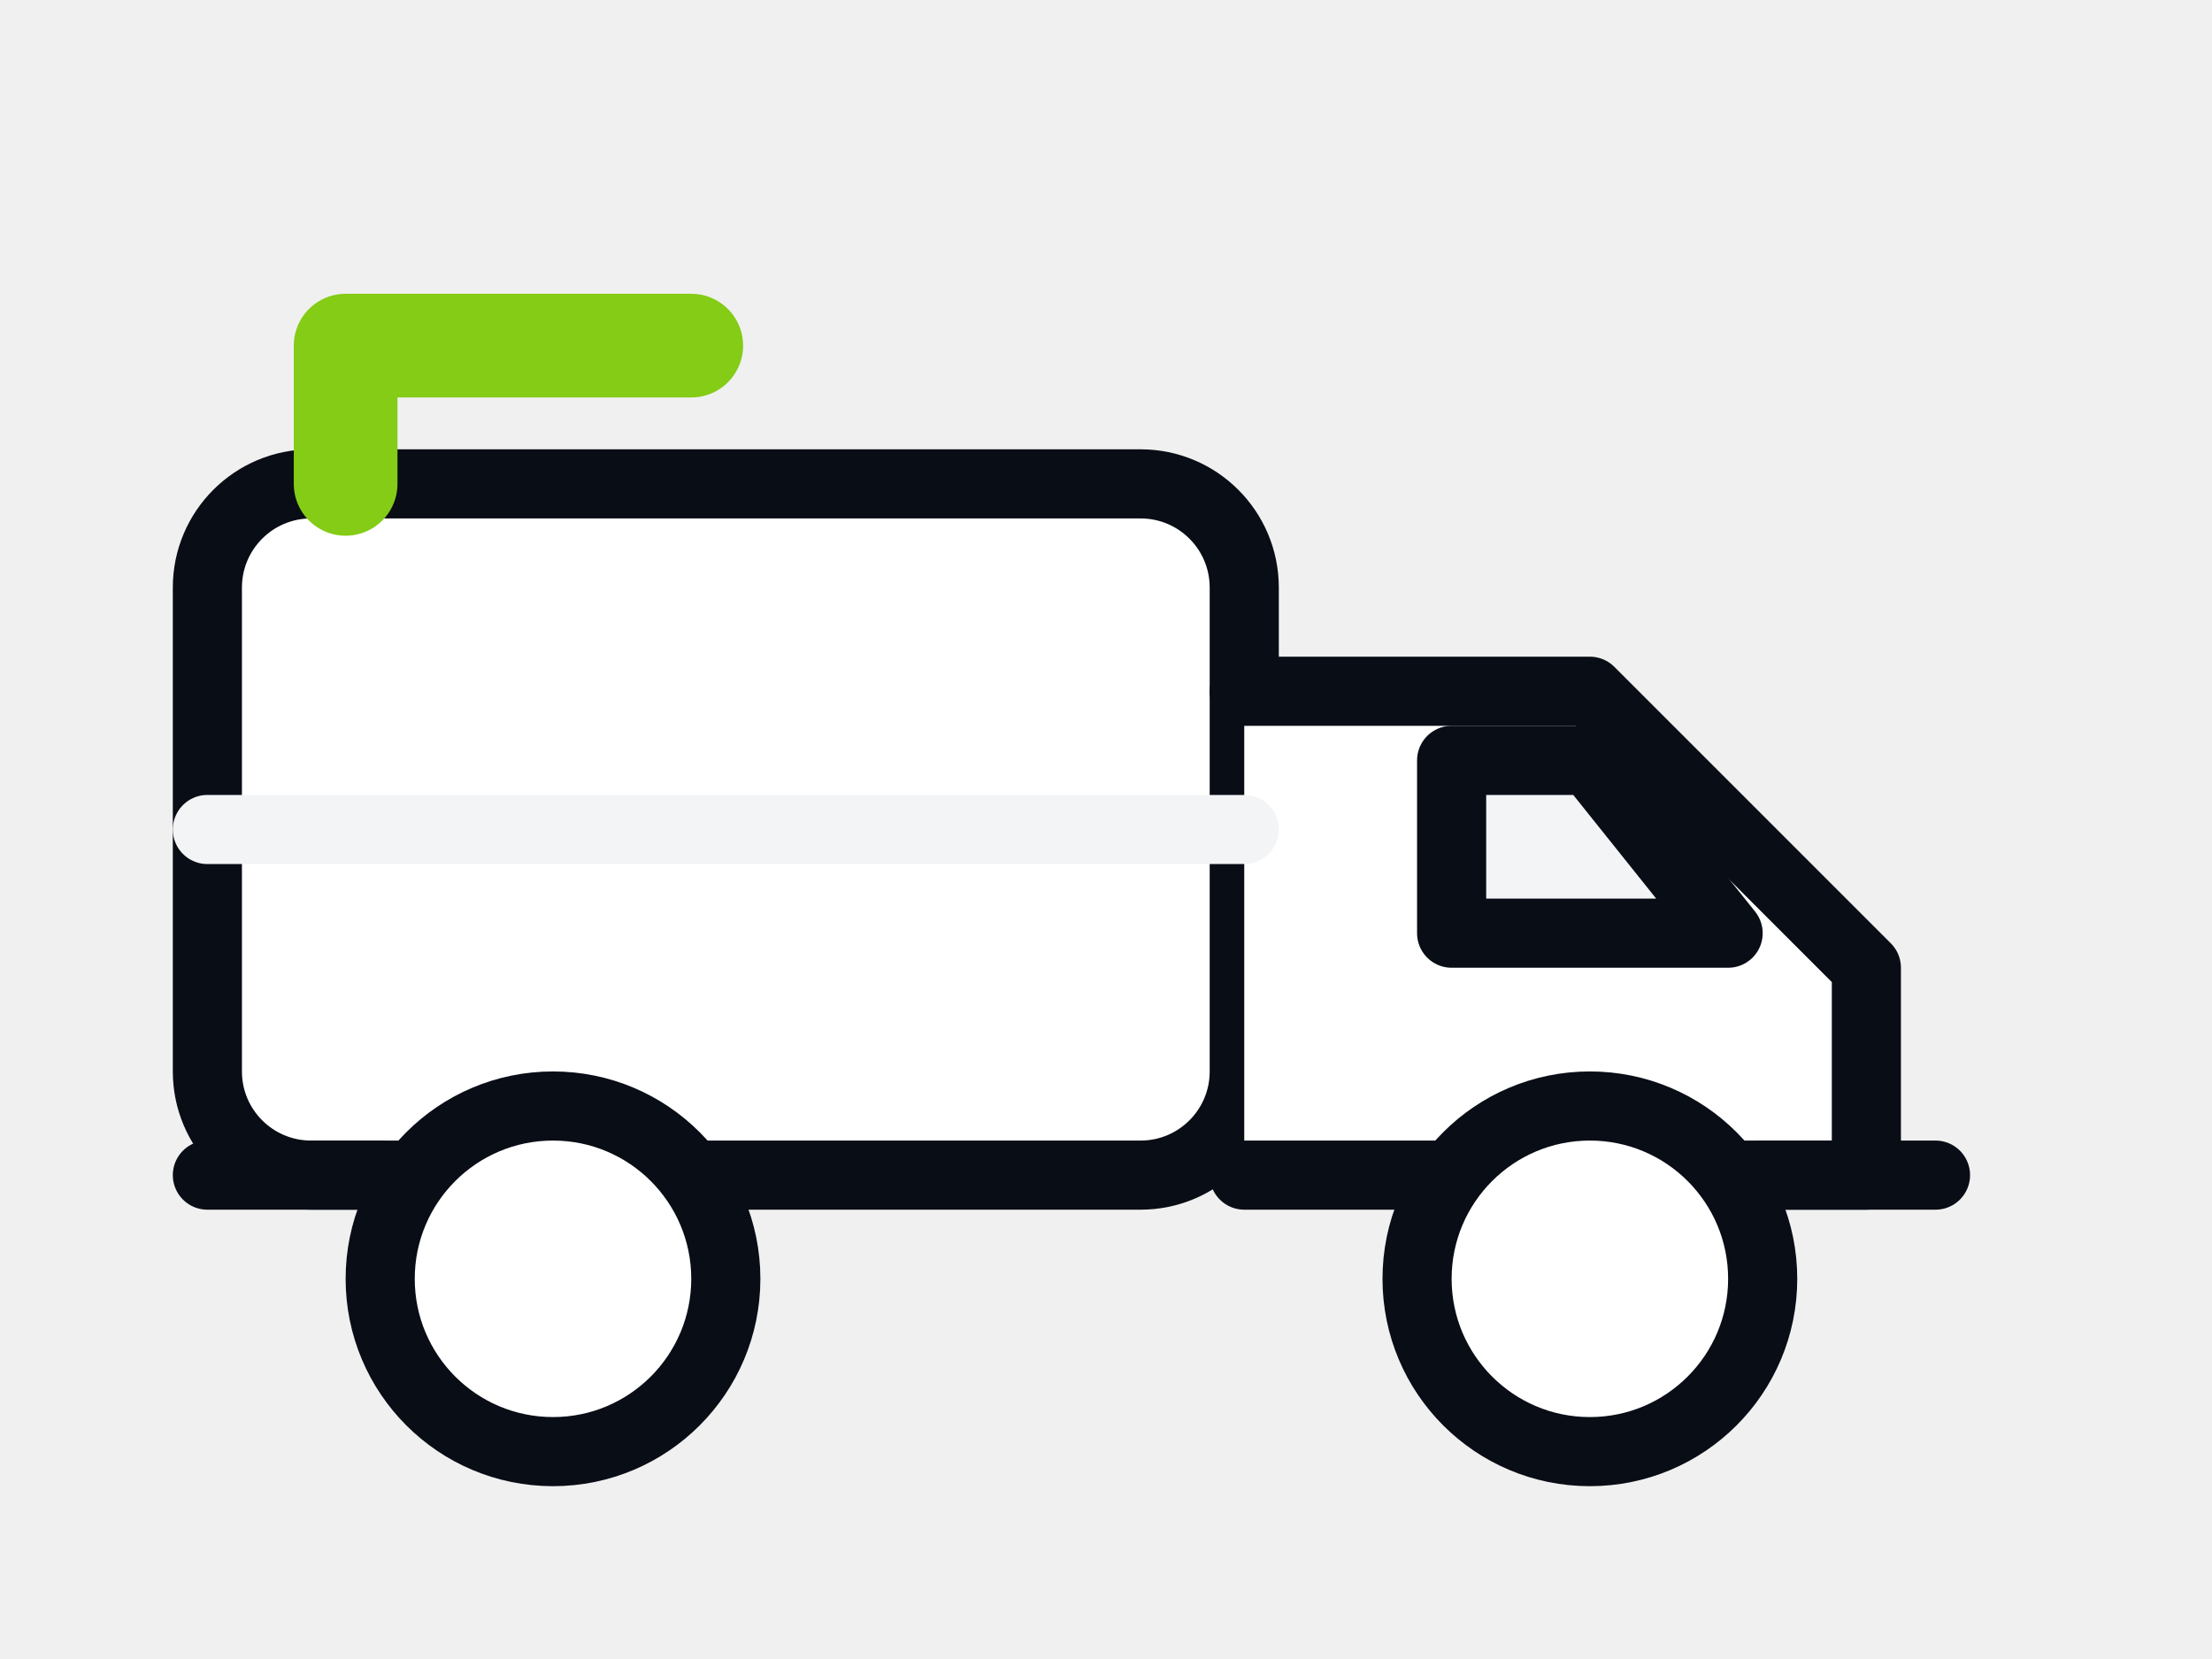
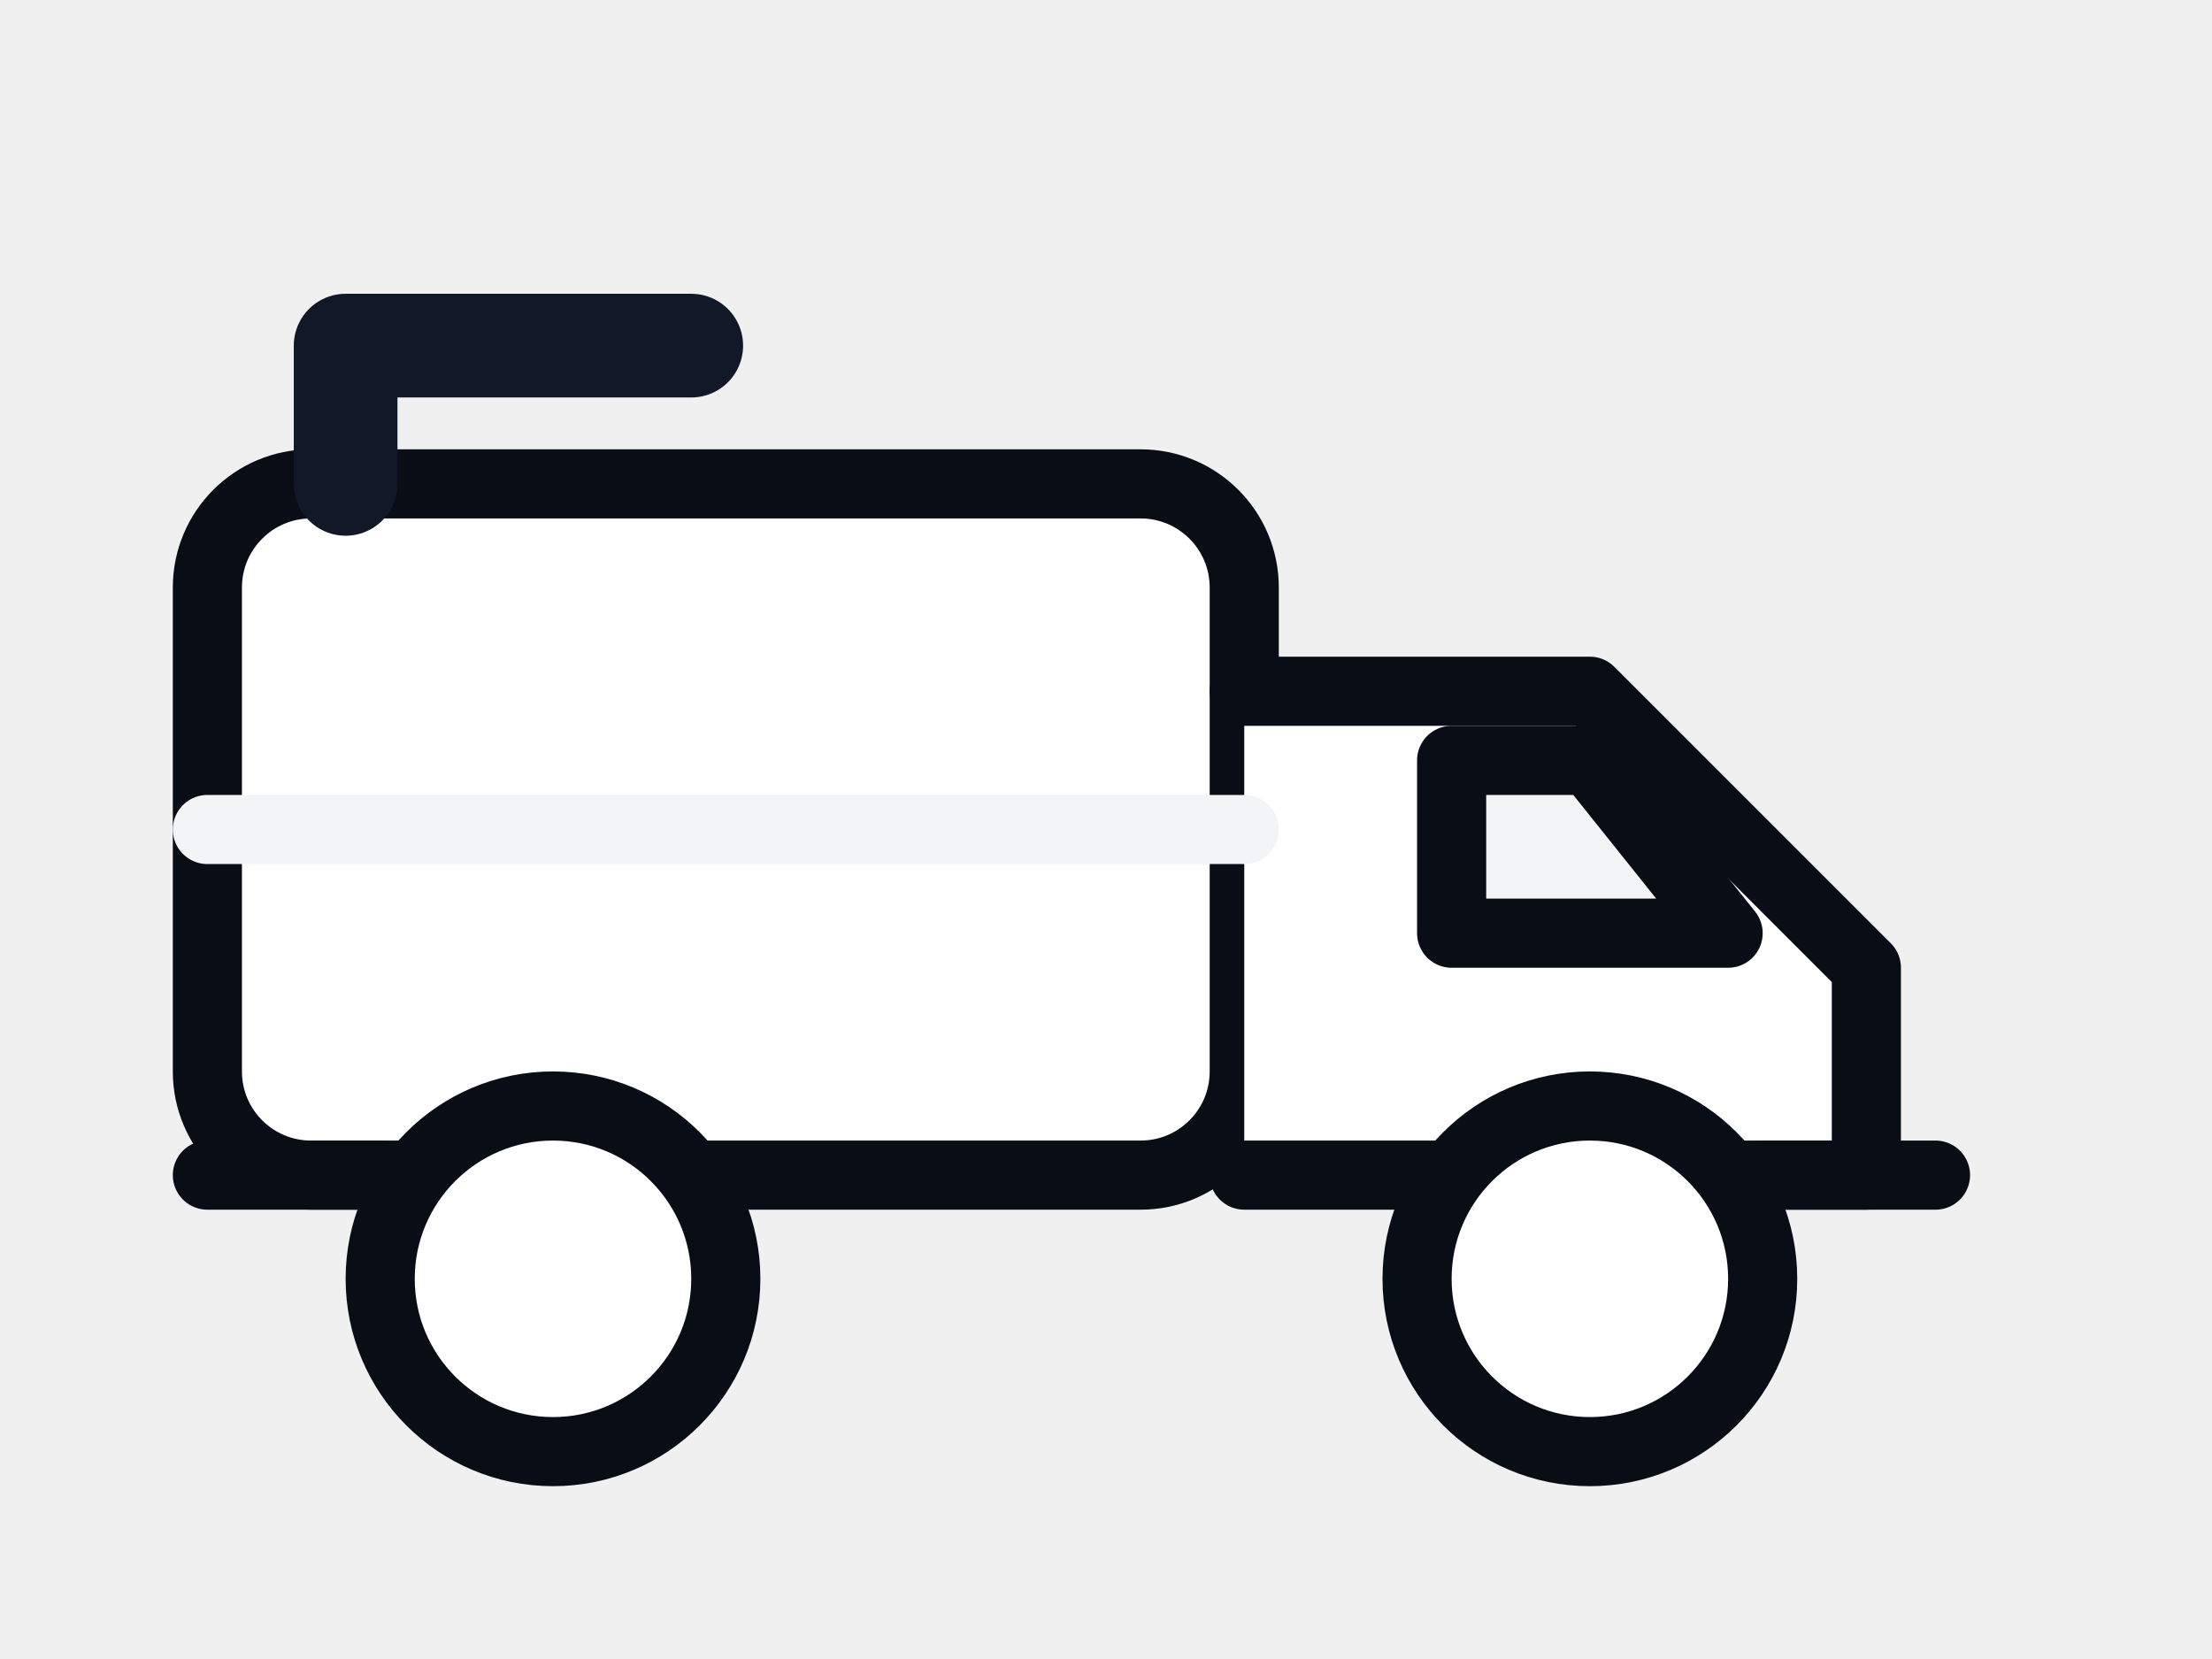
<svg xmlns="http://www.w3.org/2000/svg" viewBox="0 0 64 48" fill="none">
  <g stroke="#090D16" stroke-width="2" stroke-linecap="round" stroke-linejoin="round">
    <rect x="6" y="14" width="30" height="20" rx="3" fill="#FFFFFF" />
    <path d="M36 20h10l8 8v6H36" fill="#FFFFFF" />
    <path d="M42 22h4l4 5h-8z" fill="#F3F4F6" />
    <path d="M6 24h30" stroke="#F3F4F6" />
    <circle cx="16" cy="37" r="5" fill="#FFFFFF" />
    <circle cx="46" cy="37" r="5" fill="#FFFFFF" />
    <path d="M6 34h5M51 34h5" />
-     <path d="M10 14v-4h10" stroke="#84CC16" stroke-width="3" />
+     <path d="M10 14v-4h10" stroke="#111827" stroke-width="3" />
  </g>
</svg>
